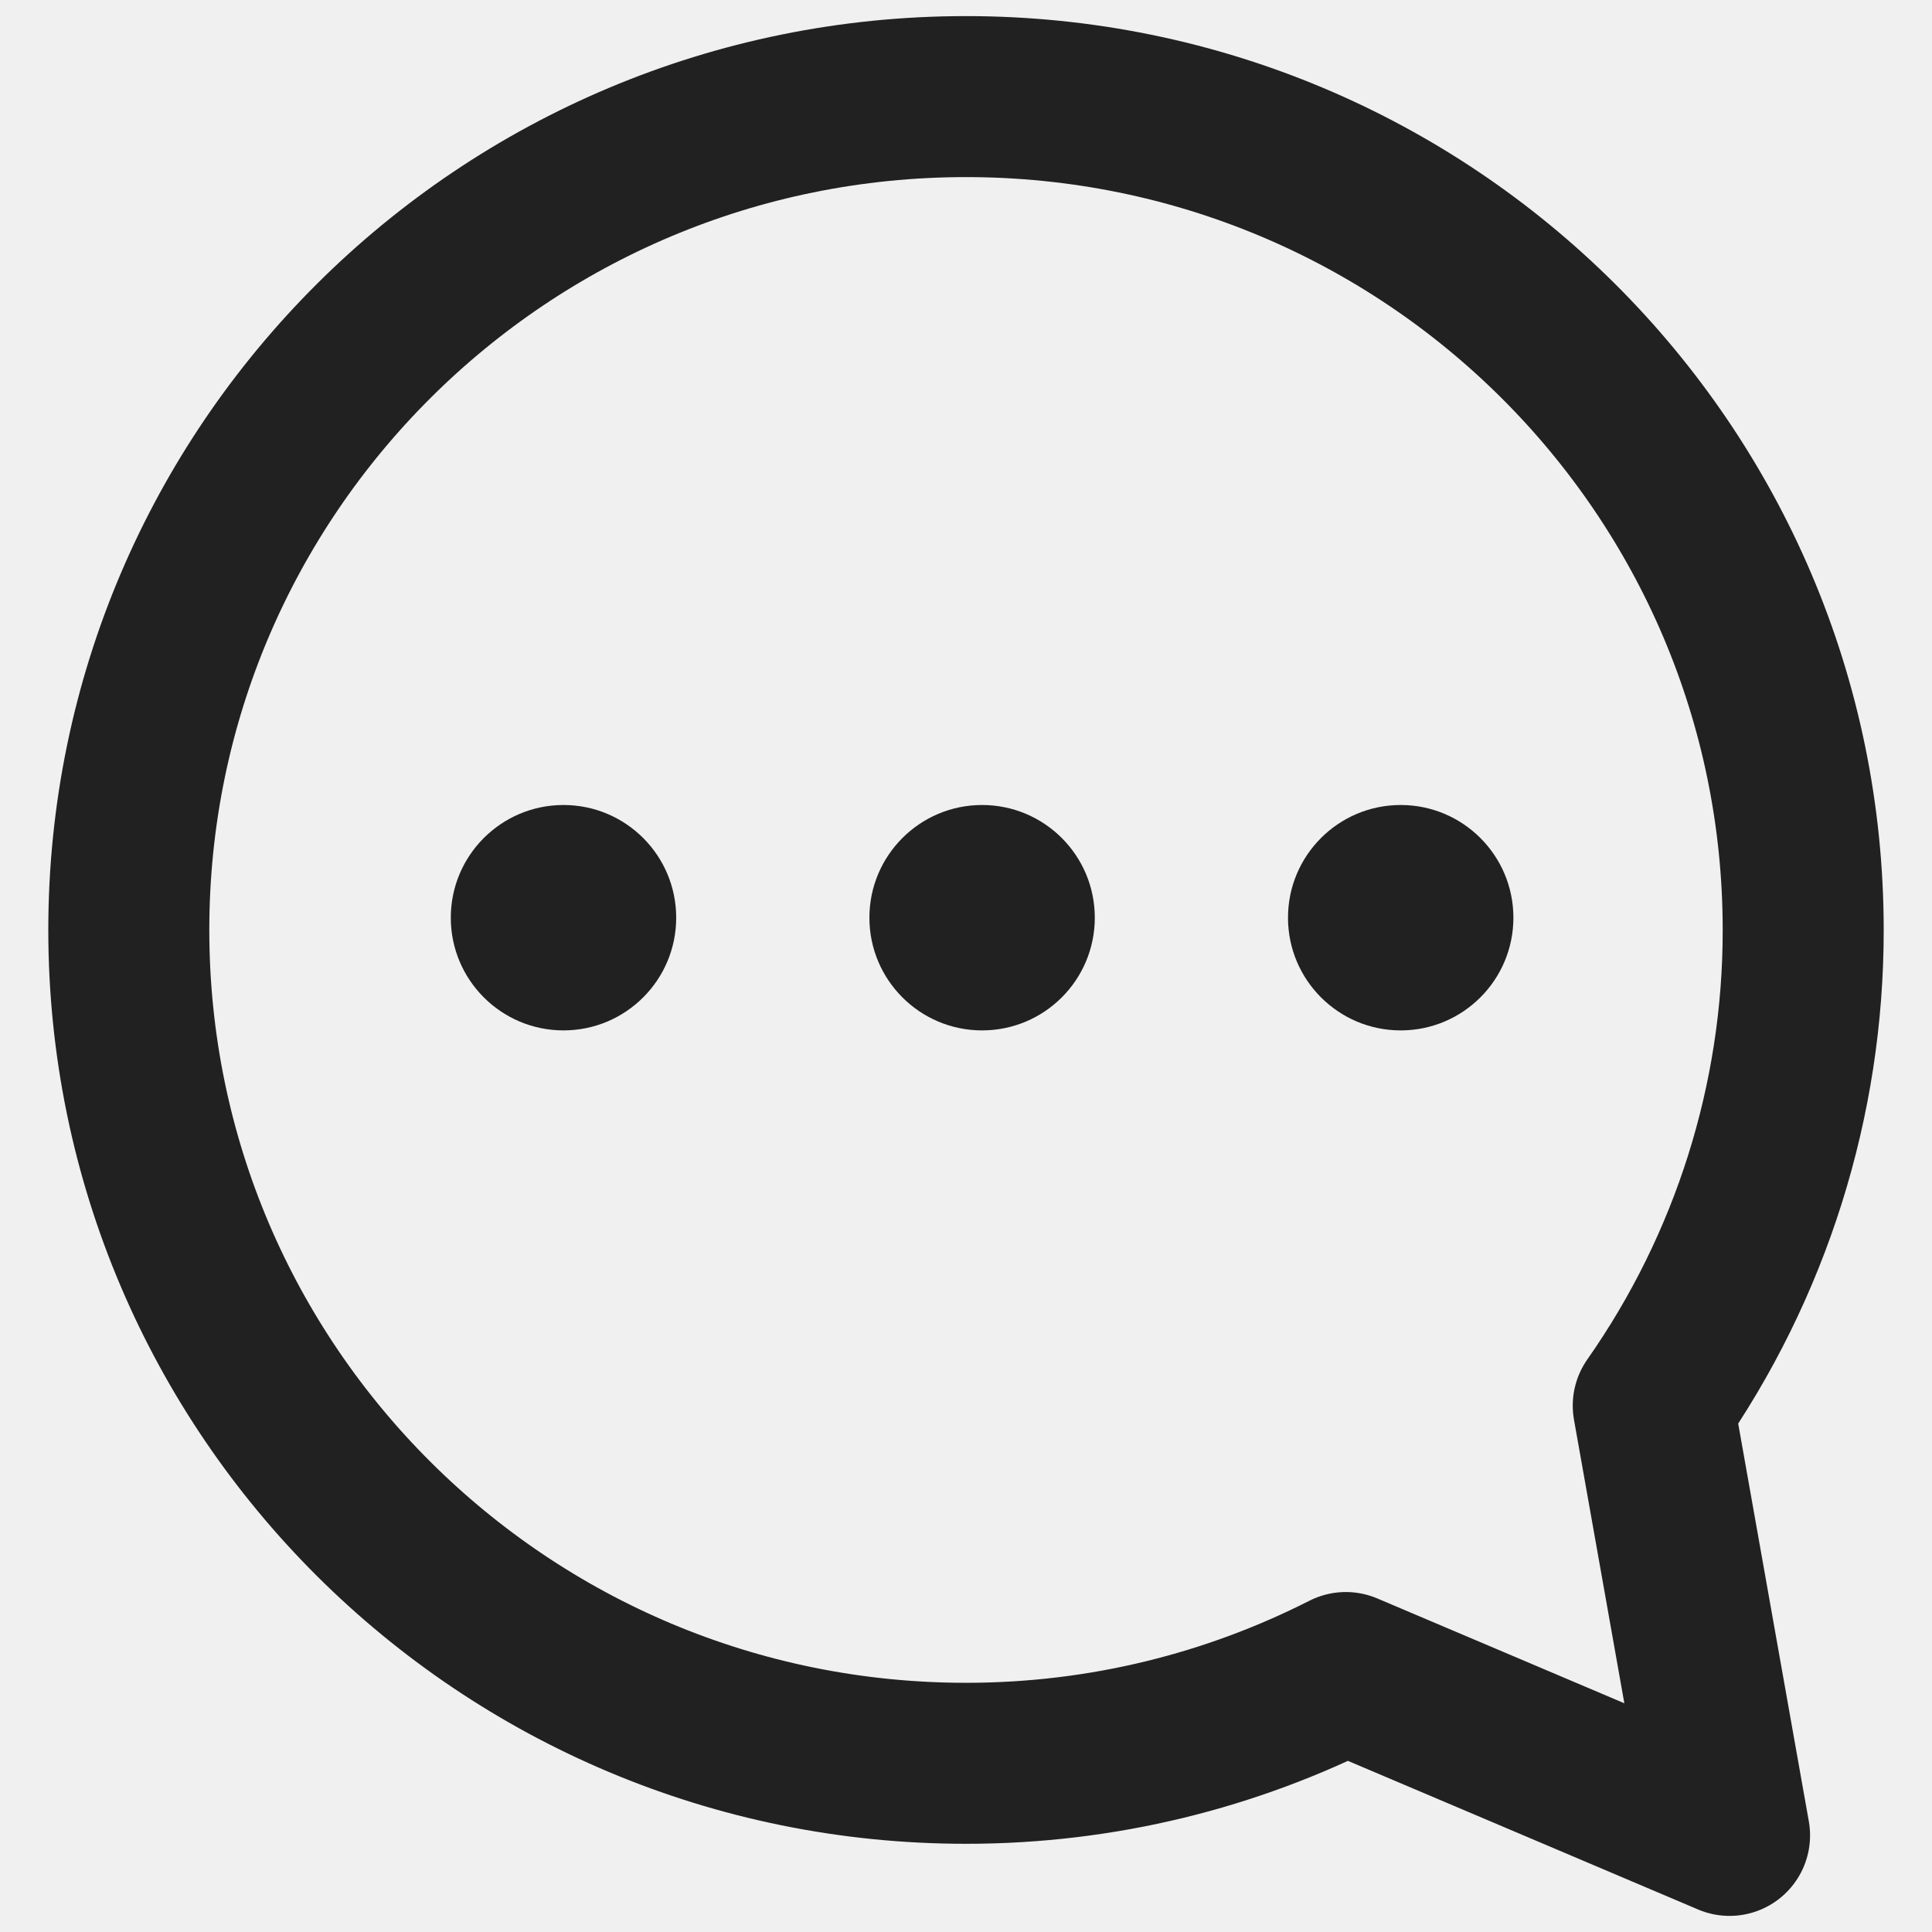
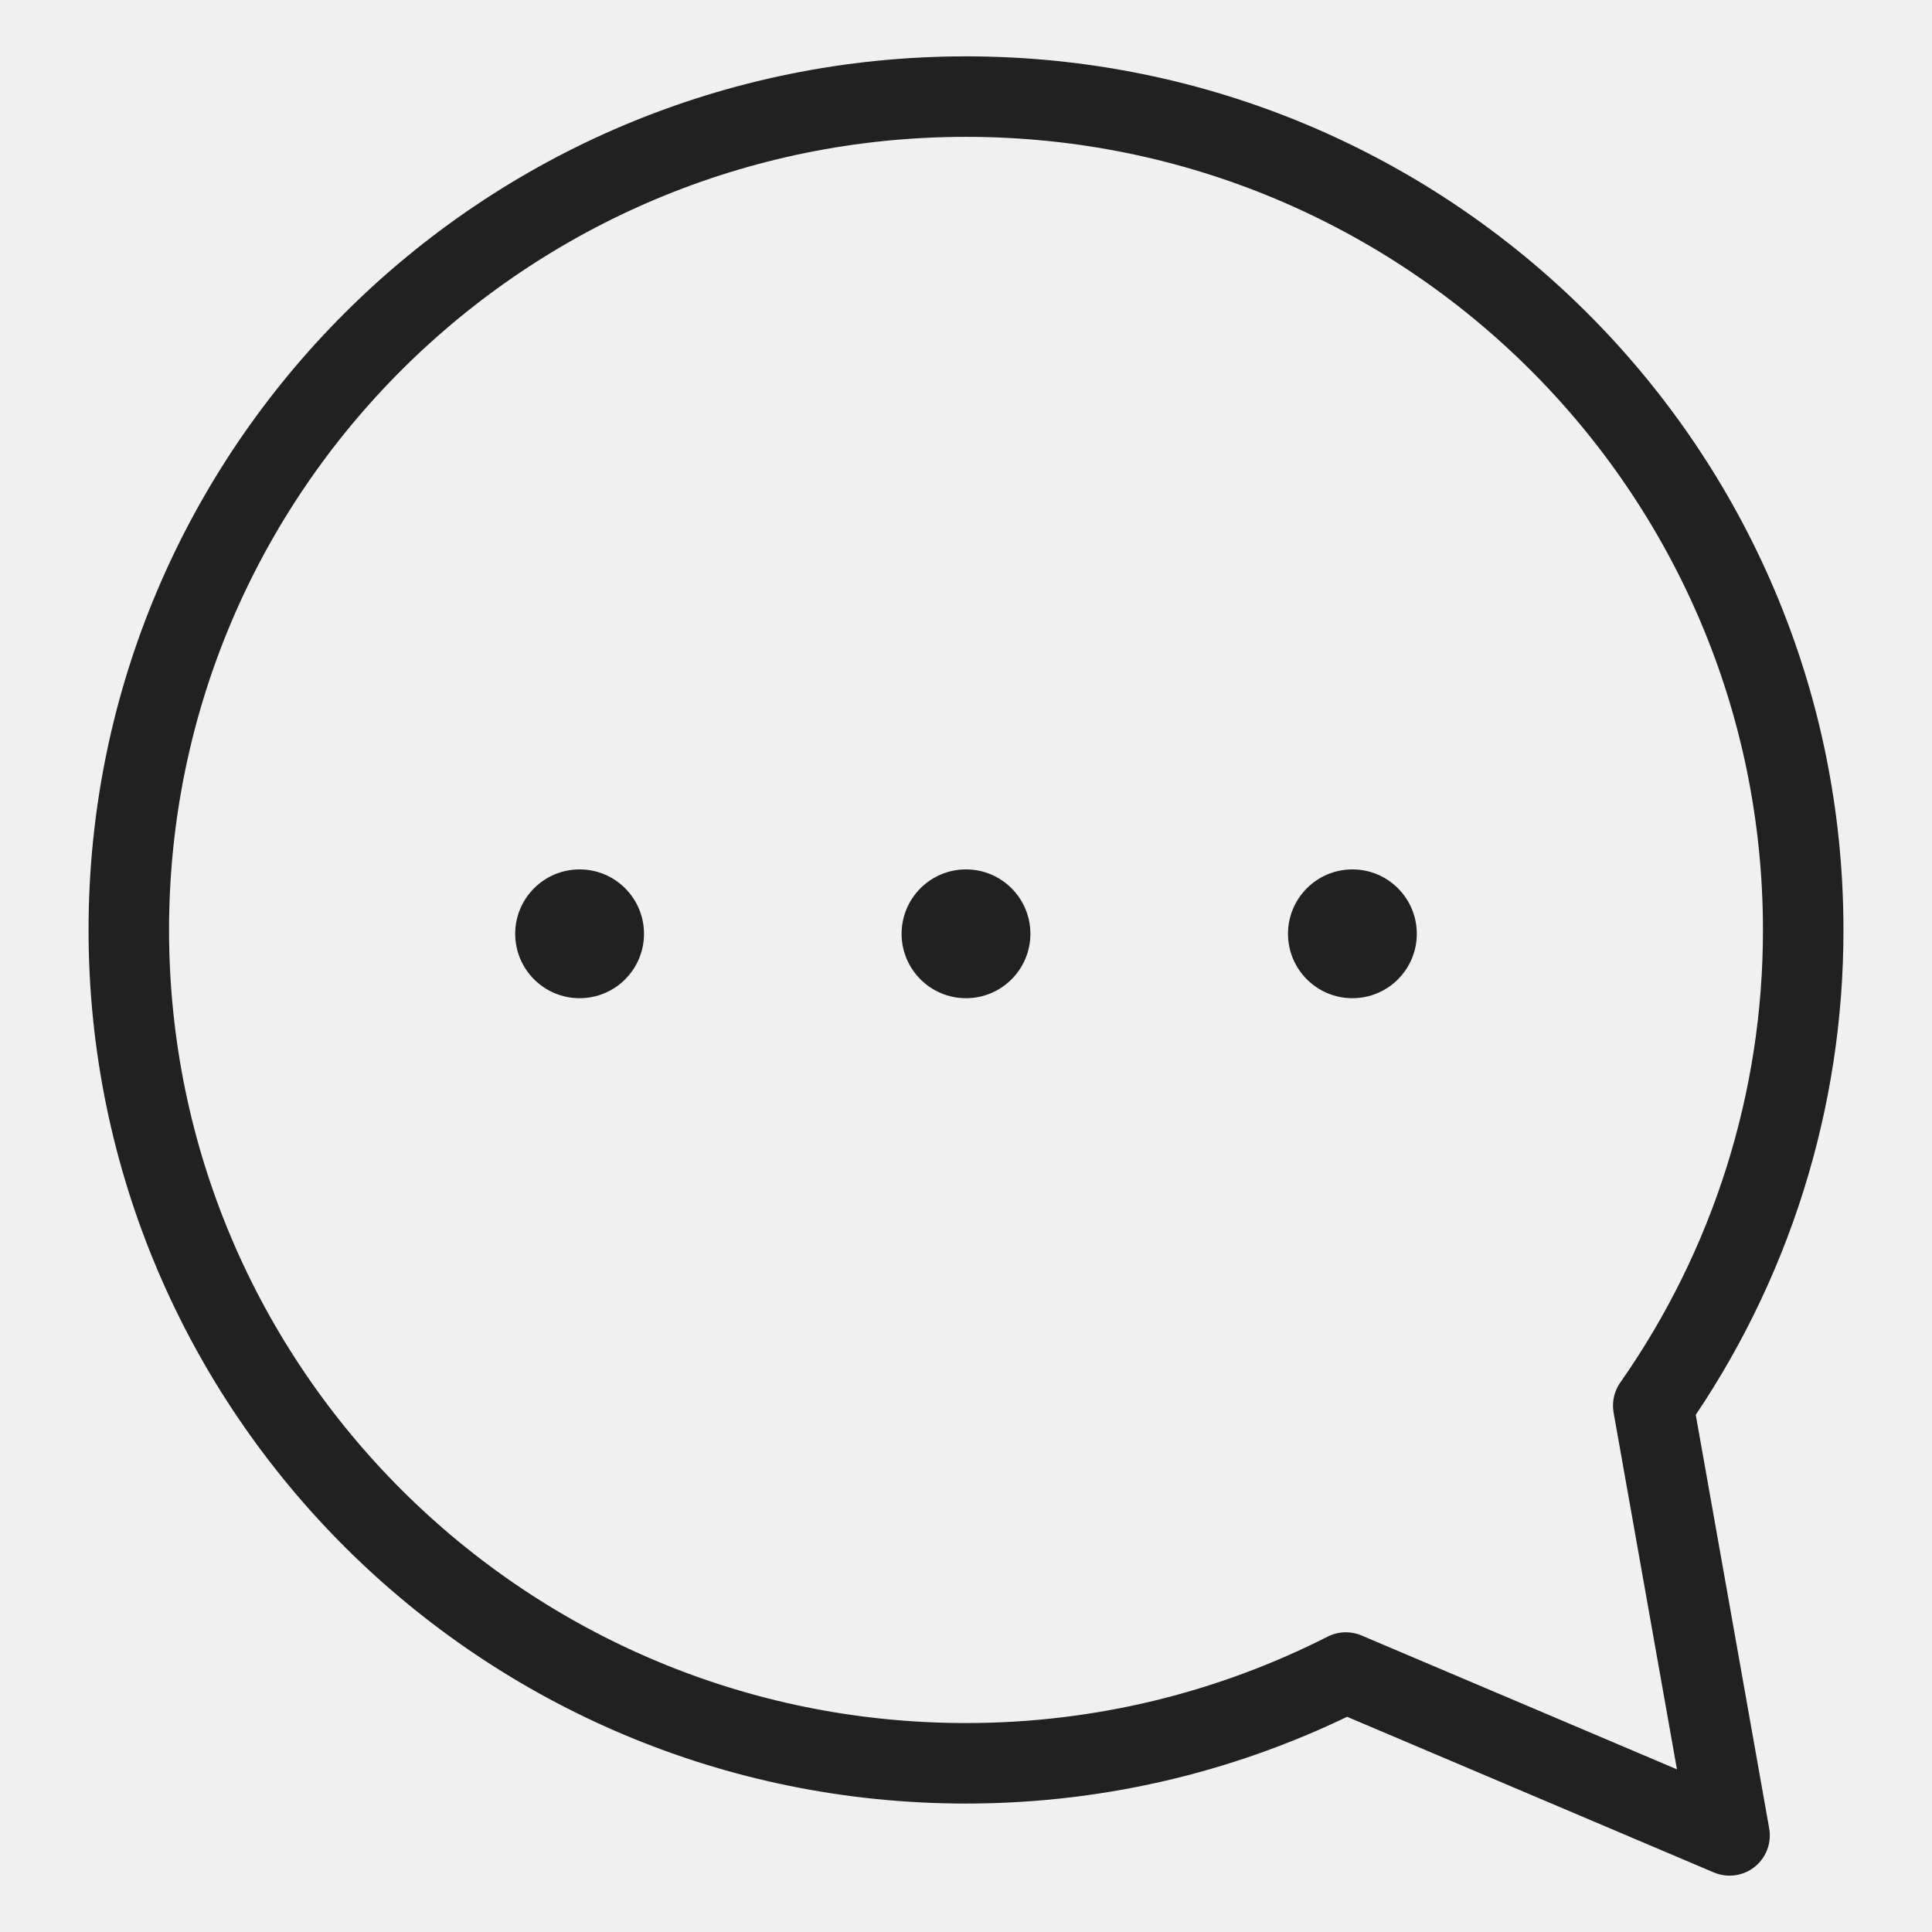
<svg xmlns="http://www.w3.org/2000/svg" width="60" height="60" viewBox="0 0 60 60" fill="none">
-   <g clip-path="url(#clip0_357_2159)">
-     <path d="M51.343 43.653C54.38 39.32 56.005 34.163 56 28.88C56 14.586 44.36 3 30 3C15.64 3 4 14.586 4 28.88C4 43.174 15.64 54.761 30 54.761C34.248 54.761 38.254 53.74 41.796 51.942L47.238 54.251L53.713 57L52.488 50.1L51.343 43.653Z" stroke="#212121" stroke-width="5" stroke-linecap="round" stroke-linejoin="round" />
-     <circle cx="17.5" cy="28.5" r="3.5" fill="#212121" />
-     <circle cx="30.5" cy="28.5" r="3.5" fill="#212121" />
-     <circle cx="43.5" cy="28.5" r="3.5" fill="#212121" />
-   </g>
-   <defs>
-     <clipPath id="clip0_357_2159">
-       <rect width="59.764" height="59.764" fill="white" />
-     </clipPath>
-   </defs>
+   <path d="M51.343 43.653C54.38 39.32 56.005 34.163 56 28.88C56 14.586 44.36 3 30 3C15.64 3 4 14.586 4 28.88C4 43.174 15.64 54.761 30 54.761C34.248 54.761 38.254 53.74 41.796 51.942L47.238 54.251L53.713 57L52.488 50.1L51.343 43.653Z" stroke="#212121" stroke-width="2.5" stroke-linecap="round" stroke-linejoin="round" />
+   <circle cx="18" cy="29" r="2" fill="#212121" />
+   <circle cx="30" cy="29" r="2" fill="#212121" />
+   <circle cx="42" cy="29" r="2" fill="#212121" />
</svg>
